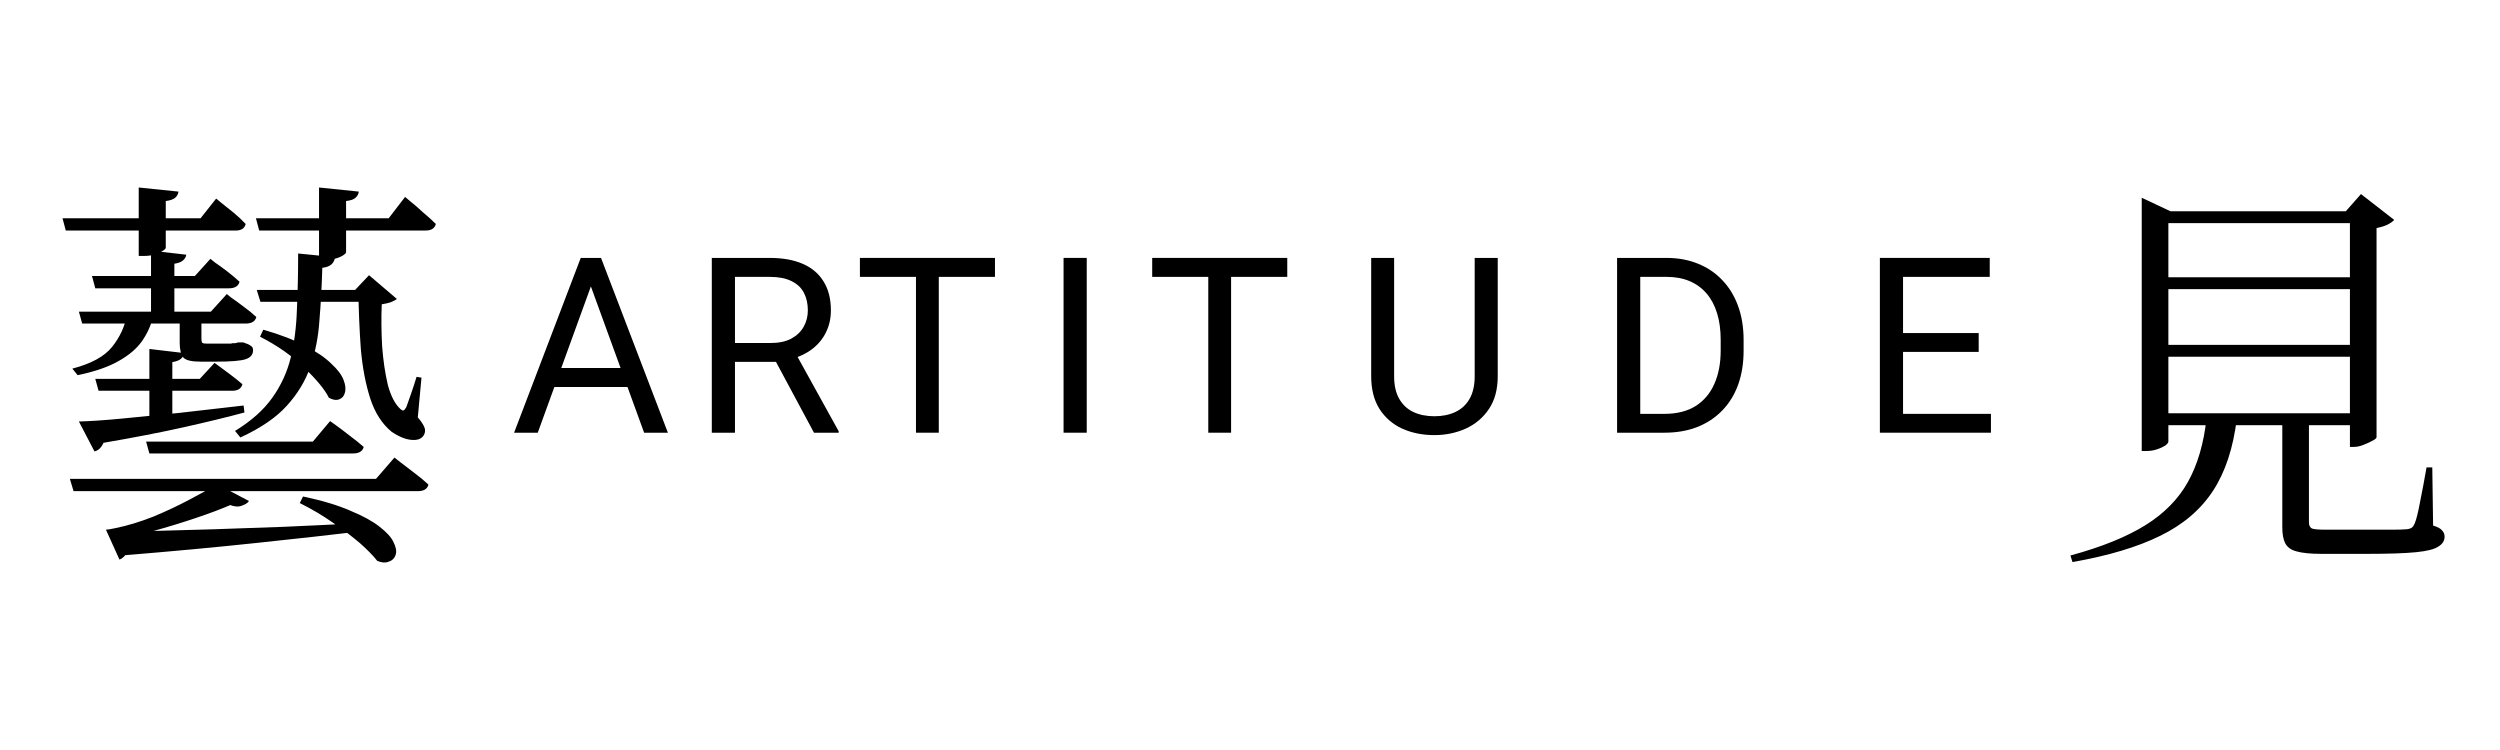
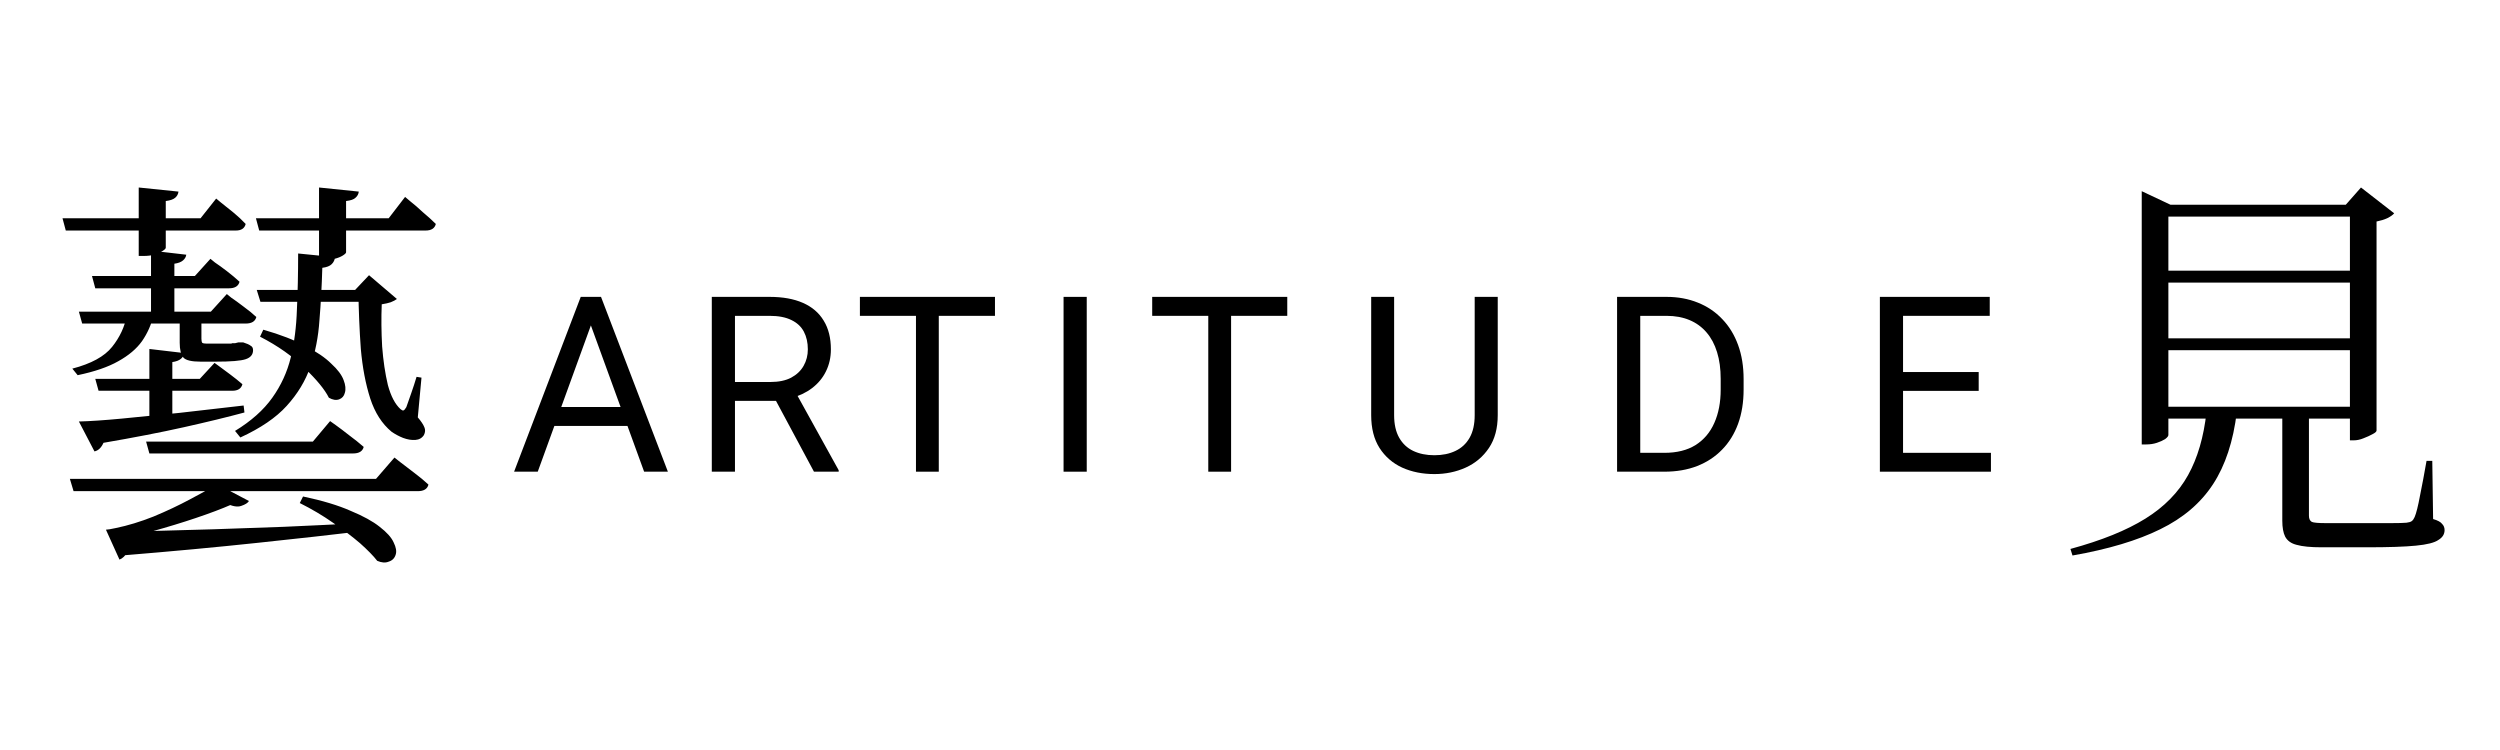
<svg xmlns="http://www.w3.org/2000/svg" width="160" height="48" viewBox="0 0 160 48" fill="none">
  <path d="M22.962 12.262C22.945 12.42 22.875 12.551 22.752 12.656C22.648 12.761 22.446 12.831 22.149 12.866V16.144C22.149 16.196 22.079 16.266 21.939 16.354C21.799 16.441 21.625 16.511 21.415 16.564C21.205 16.616 20.986 16.642 20.759 16.642H20.418V12L22.962 12.262ZM11.422 12.262C11.405 12.42 11.335 12.551 11.213 12.656C11.09 12.761 10.889 12.831 10.609 12.866V15.855C10.609 15.908 10.539 15.978 10.399 16.065C10.259 16.153 10.085 16.231 9.875 16.301C9.665 16.354 9.447 16.38 9.219 16.38H8.878V12L11.422 12.262ZM15.933 32.064C15.863 32.186 15.697 32.291 15.435 32.379C15.19 32.466 14.858 32.405 14.438 32.195L15.251 32.09C14.709 32.352 14.019 32.632 13.18 32.929C12.34 33.227 11.44 33.515 10.478 33.795C9.534 34.075 8.616 34.302 7.724 34.477V34.214H8.511C8.441 34.687 8.327 35.054 8.17 35.316C8.013 35.578 7.838 35.744 7.646 35.814L6.78 33.9C6.78 33.9 6.859 33.891 7.016 33.873C7.191 33.838 7.322 33.812 7.41 33.795C8.179 33.637 8.983 33.393 9.822 33.06C10.662 32.711 11.44 32.343 12.157 31.959C12.891 31.574 13.468 31.251 13.888 30.988L15.933 32.064ZM7.252 34.031C7.934 34.031 8.826 34.013 9.927 33.978C11.029 33.943 12.279 33.908 13.678 33.873C15.077 33.821 16.572 33.769 18.163 33.716C19.754 33.646 21.389 33.567 23.067 33.48L23.093 34.005C21.345 34.214 19.151 34.459 16.51 34.739C13.888 35.019 10.976 35.29 7.777 35.552L7.252 34.031ZM19.395 31.775C20.637 32.038 21.651 32.343 22.438 32.693C23.242 33.025 23.863 33.366 24.3 33.716C24.754 34.066 25.052 34.398 25.192 34.713C25.349 35.027 25.393 35.29 25.323 35.499C25.253 35.727 25.104 35.875 24.877 35.945C24.667 36.033 24.422 36.015 24.142 35.893C23.898 35.578 23.53 35.202 23.041 34.765C22.551 34.346 21.974 33.908 21.31 33.454C20.663 32.999 19.955 32.58 19.186 32.195L19.395 31.775ZM25.244 29.284C25.244 29.284 25.366 29.38 25.611 29.572C25.856 29.765 26.153 29.992 26.503 30.254C26.853 30.516 27.159 30.77 27.421 31.015C27.351 31.294 27.124 31.434 26.739 31.434H4.708L4.472 30.648H24.064L25.244 29.284ZM21.126 26.95C21.126 26.95 21.249 27.037 21.494 27.212C21.738 27.387 22.027 27.605 22.359 27.867C22.691 28.112 22.997 28.357 23.277 28.602C23.207 28.881 22.98 29.021 22.595 29.021H9.56L9.35 28.261H20.025L21.126 26.95ZM25.926 12.603C25.926 12.603 26.04 12.699 26.267 12.892C26.494 13.067 26.756 13.294 27.054 13.574C27.368 13.836 27.648 14.089 27.893 14.334C27.823 14.614 27.604 14.754 27.237 14.754H16.589L16.379 13.967H24.877L25.926 12.603ZM13.835 12.708C13.835 12.708 13.94 12.796 14.15 12.97C14.377 13.145 14.639 13.355 14.937 13.6C15.234 13.845 15.496 14.089 15.723 14.334C15.654 14.614 15.444 14.754 15.094 14.754H4.21L4 13.967H12.838L13.835 12.708ZM9.822 20.183C9.683 20.777 9.438 21.328 9.088 21.835C8.738 22.325 8.231 22.753 7.567 23.12C6.92 23.488 6.054 23.785 4.97 24.012L4.629 23.592C5.836 23.278 6.684 22.814 7.173 22.202C7.663 21.59 7.978 20.917 8.118 20.183H9.822ZM12.891 20.209C12.891 20.331 12.891 20.454 12.891 20.576C12.891 20.699 12.891 20.804 12.891 20.891V21.678C12.891 21.8 12.909 21.888 12.943 21.94C12.996 21.975 13.092 21.992 13.232 21.992H13.966C14.106 21.992 14.229 21.992 14.334 21.992C14.438 21.992 14.526 21.992 14.596 21.992C14.648 21.992 14.701 21.992 14.753 21.992C14.806 21.992 14.841 21.984 14.858 21.966C14.911 21.966 14.972 21.966 15.042 21.966C15.129 21.949 15.199 21.931 15.251 21.914H15.488H15.566C15.793 21.984 15.951 22.054 16.038 22.124C16.143 22.176 16.196 22.272 16.196 22.412C16.196 22.692 16.038 22.884 15.723 22.989C15.409 23.094 14.771 23.146 13.809 23.146H12.838C12.261 23.146 11.894 23.059 11.737 22.884C11.58 22.692 11.501 22.377 11.501 21.94V20.209H12.891ZM22.726 18.557L23.618 17.613L25.401 19.134C25.314 19.204 25.183 19.274 25.008 19.344C24.851 19.396 24.658 19.44 24.431 19.475C24.396 20.349 24.405 21.249 24.457 22.176C24.527 23.085 24.649 23.907 24.824 24.642C25.017 25.358 25.288 25.874 25.637 26.189C25.725 26.259 25.786 26.285 25.821 26.268C25.873 26.25 25.935 26.18 26.005 26.058C26.092 25.796 26.197 25.498 26.319 25.166C26.442 24.816 26.555 24.467 26.66 24.117L26.975 24.169L26.739 26.713C26.949 26.958 27.089 27.168 27.159 27.343C27.229 27.5 27.22 27.666 27.132 27.841C27.01 28.034 26.826 28.138 26.582 28.156C26.337 28.173 26.075 28.13 25.795 28.025C25.532 27.92 25.288 27.789 25.06 27.631C24.448 27.124 23.994 26.416 23.697 25.507C23.399 24.58 23.198 23.522 23.093 22.334C23.006 21.127 22.953 19.868 22.936 18.557H22.726ZM5.049 26.976C5.748 26.958 6.658 26.897 7.777 26.792C8.896 26.687 10.128 26.565 11.475 26.425C12.838 26.268 14.211 26.11 15.592 25.953L15.645 26.399C14.543 26.696 13.249 27.011 11.763 27.343C10.277 27.675 8.564 28.007 6.623 28.34C6.483 28.654 6.29 28.838 6.046 28.89L5.049 26.976ZM23.933 18.557V19.317H16.668L16.432 18.557H23.933ZM21.441 16.459C21.424 16.634 21.354 16.782 21.231 16.904C21.109 17.027 20.908 17.105 20.628 17.14C20.593 18.329 20.532 19.448 20.444 20.498C20.375 21.547 20.182 22.535 19.867 23.461C19.553 24.37 19.046 25.21 18.346 25.979C17.664 26.731 16.676 27.404 15.383 27.998L15.042 27.579C16.073 26.95 16.869 26.241 17.428 25.454C17.988 24.668 18.381 23.811 18.608 22.884C18.836 21.94 18.967 20.917 19.002 19.816C19.054 18.714 19.081 17.516 19.081 16.223L21.441 16.459ZM11.79 22.596C11.772 22.736 11.702 22.858 11.58 22.963C11.457 23.068 11.274 23.138 11.029 23.173V27.212H9.56V22.334L11.79 22.596ZM11.921 16.301C11.903 16.441 11.833 16.564 11.711 16.668C11.588 16.773 11.405 16.843 11.16 16.878V20.419H9.665V16.039L11.921 16.301ZM14.517 18.819C14.517 18.819 14.613 18.898 14.806 19.055C15.015 19.195 15.269 19.379 15.566 19.606C15.881 19.833 16.161 20.061 16.405 20.288C16.335 20.567 16.108 20.707 15.723 20.707H5.259L5.049 19.947H13.494L14.517 18.819ZM13.73 23.225C13.73 23.225 13.826 23.295 14.019 23.435C14.211 23.575 14.447 23.75 14.727 23.96C15.007 24.169 15.269 24.379 15.514 24.589C15.444 24.869 15.225 25.009 14.858 25.009H6.308L6.098 24.248H12.786L13.73 23.225ZM13.468 16.564C13.468 16.564 13.564 16.642 13.757 16.8C13.966 16.939 14.22 17.123 14.517 17.35C14.814 17.578 15.085 17.805 15.33 18.032C15.26 18.312 15.033 18.452 14.648 18.452H6.098L5.888 17.665H12.471L13.468 16.564ZM16.851 21.101C17.953 21.416 18.853 21.765 19.553 22.15C20.27 22.517 20.82 22.893 21.205 23.278C21.607 23.645 21.869 23.994 21.992 24.327C22.114 24.642 22.14 24.913 22.07 25.14C22.018 25.35 21.896 25.489 21.703 25.559C21.511 25.629 21.292 25.594 21.048 25.454C20.785 24.93 20.27 24.3 19.5 23.566C18.748 22.814 17.796 22.141 16.642 21.547L16.851 21.101Z" fill="black" />
-   <path d="M127.42 26.487V27.693H121.496V26.487H127.42ZM121.795 16.506V27.693H120.312V16.506H121.795ZM126.636 21.316V22.522H121.496V21.316H126.636ZM127.343 16.506V17.72H121.496V16.506H127.343Z" fill="black" />
-   <path d="M106.52 27.693H104.184L104.2 26.487H106.52C107.319 26.487 107.985 26.32 108.518 25.987C109.051 25.649 109.45 25.178 109.716 24.573C109.988 23.964 110.124 23.252 110.124 22.437V21.753C110.124 21.113 110.047 20.545 109.893 20.048C109.74 19.546 109.514 19.123 109.217 18.78C108.92 18.432 108.556 18.168 108.126 17.988C107.701 17.809 107.212 17.72 106.658 17.72H104.138V16.506H106.658C107.391 16.506 108.059 16.628 108.664 16.874C109.268 17.115 109.788 17.466 110.224 17.927C110.664 18.383 111.002 18.936 111.238 19.587C111.474 20.232 111.591 20.96 111.591 21.769V22.437C111.591 23.247 111.474 23.977 111.238 24.627C111.002 25.273 110.662 25.823 110.216 26.279C109.775 26.735 109.243 27.086 108.618 27.332C107.998 27.573 107.299 27.693 106.52 27.693ZM104.976 16.506V27.693H103.493V16.506H104.976Z" fill="black" />
-   <path d="M94.38 16.506H95.855V24.074C95.855 24.914 95.668 25.613 95.294 26.172C94.92 26.73 94.423 27.15 93.803 27.432C93.189 27.708 92.52 27.847 91.798 27.847C91.04 27.847 90.353 27.708 89.739 27.432C89.129 27.15 88.645 26.73 88.287 26.172C87.933 25.613 87.756 24.914 87.756 24.074V16.506H89.224V24.074C89.224 24.658 89.332 25.14 89.547 25.519C89.762 25.898 90.061 26.179 90.446 26.364C90.835 26.548 91.286 26.64 91.798 26.64C92.315 26.64 92.766 26.548 93.15 26.364C93.54 26.179 93.842 25.898 94.057 25.519C94.272 25.14 94.38 24.658 94.38 24.074V16.506Z" fill="black" />
-   <path d="M78.79 16.506V27.693H77.33V16.506H78.79ZM82.385 16.506V17.72H73.741V16.506H82.385Z" fill="black" />
-   <path d="M69.551 16.506V27.693H68.068V16.506H69.551Z" fill="black" />
-   <path d="M60.082 16.506V27.693H58.622V16.506H60.082ZM63.678 16.506V17.72H55.034V16.506H63.678Z" fill="black" />
-   <path d="M45.555 16.506H49.258C50.099 16.506 50.808 16.634 51.387 16.89C51.971 17.146 52.414 17.525 52.716 18.027C53.023 18.524 53.177 19.136 53.177 19.863C53.177 20.376 53.072 20.844 52.862 21.27C52.657 21.689 52.36 22.048 51.971 22.345C51.587 22.637 51.126 22.855 50.588 22.998L50.173 23.16H46.692L46.677 21.953H49.304C49.837 21.953 50.28 21.861 50.634 21.677C50.987 21.487 51.254 21.234 51.433 20.916C51.612 20.598 51.702 20.247 51.702 19.863C51.702 19.433 51.617 19.057 51.448 18.734C51.279 18.411 51.013 18.163 50.649 17.988C50.291 17.809 49.827 17.72 49.258 17.72H47.038V27.693H45.555V16.506ZM52.094 27.693L49.374 22.622L50.918 22.614L53.676 27.601V27.693H52.094Z" fill="black" />
-   <path d="M38.12 17.497L34.416 27.693H32.902L37.167 16.506H38.143L38.12 17.497ZM41.224 27.693L37.513 17.497L37.489 16.506H38.465L42.745 27.693H41.224ZM41.032 23.552V24.766H34.746V23.552H41.032Z" fill="black" />
-   <path d="M137.911 26.451H151.365V27.212H137.911V26.451ZM137.911 22.071H151.365V22.832H137.911V22.071ZM137.911 17.744H151.365V18.504H137.911V17.744ZM150.395 13.521H150.132L151.103 12.42L153.227 14.072C153.14 14.177 152.991 14.282 152.781 14.387C152.589 14.474 152.362 14.544 152.099 14.597V27.972C152.099 28.042 152.012 28.121 151.837 28.208C151.68 28.296 151.488 28.383 151.26 28.471C151.05 28.558 150.841 28.602 150.631 28.602H150.395V13.521ZM137.071 13.521V12.656L138.907 13.521H151.601V14.282H138.776V28.261C138.776 28.331 138.706 28.418 138.566 28.523C138.426 28.61 138.252 28.689 138.042 28.759C137.832 28.829 137.605 28.864 137.36 28.864H137.071V13.521ZM146.067 26.477H147.772C147.772 26.617 147.772 26.757 147.772 26.897C147.772 27.037 147.772 27.159 147.772 27.264V33.428C147.772 33.62 147.833 33.751 147.956 33.821C148.078 33.873 148.375 33.9 148.847 33.9H151.496C152.091 33.9 152.607 33.9 153.044 33.9C153.498 33.9 153.822 33.891 154.014 33.873C154.171 33.856 154.285 33.821 154.355 33.769C154.425 33.716 154.486 33.629 154.539 33.506C154.643 33.261 154.757 32.807 154.88 32.142C155.019 31.46 155.159 30.717 155.299 29.913H155.666L155.719 33.637C156.016 33.725 156.208 33.83 156.296 33.952C156.401 34.057 156.453 34.188 156.453 34.346C156.453 34.608 156.322 34.818 156.06 34.975C155.815 35.15 155.334 35.272 154.617 35.342C153.918 35.412 152.869 35.447 151.47 35.447H148.585C147.886 35.447 147.352 35.395 146.985 35.29C146.635 35.202 146.391 35.027 146.251 34.765C146.128 34.52 146.067 34.179 146.067 33.742V26.477ZM141.215 26.792H143.156C142.929 28.663 142.422 30.202 141.635 31.408C140.848 32.614 139.72 33.576 138.252 34.293C136.8 35.01 134.929 35.569 132.639 35.972L132.508 35.552C134.501 35.01 136.101 34.363 137.307 33.611C138.514 32.859 139.423 31.933 140.035 30.831C140.647 29.73 141.04 28.383 141.215 26.792Z" fill="black" />
+   <path d="M127.42 28.981V30.188H121.496V28.981H127.42ZM121.795 19V30.188H120.312V19H121.795ZM126.636 23.81V25.016H121.496V23.81H126.636ZM127.343 19V20.214H121.496V19H127.343Z" fill="black" />
+   <path d="M106.52 30.188H104.184L104.2 28.981H106.52C107.319 28.981 107.985 28.815 108.518 28.482C109.051 28.144 109.45 27.672 109.716 27.068C109.988 26.458 110.124 25.746 110.124 24.932V24.248C110.124 23.608 110.047 23.039 109.893 22.542C109.74 22.04 109.514 21.618 109.217 21.274C108.92 20.926 108.556 20.662 108.126 20.483C107.701 20.304 107.212 20.214 106.658 20.214H104.138V19H106.658C107.391 19 108.059 19.123 108.664 19.369C109.268 19.61 109.788 19.96 110.224 20.422C110.664 20.877 111.002 21.431 111.238 22.081C111.474 22.727 111.591 23.454 111.591 24.263V24.932C111.591 25.741 111.474 26.471 111.238 27.122C111.002 27.767 110.662 28.318 110.216 28.774C109.775 29.23 109.243 29.581 108.618 29.826C107.998 30.067 107.299 30.188 106.52 30.188ZM104.976 19V30.188H103.493V19H104.976Z" fill="black" />
+   <path d="M94.38 19H95.855V26.569C95.855 27.409 95.668 28.108 95.294 28.666C94.92 29.224 94.423 29.645 93.803 29.926C93.189 30.203 92.52 30.341 91.798 30.341C91.04 30.341 90.353 30.203 89.739 29.926C89.129 29.645 88.645 29.224 88.287 28.666C87.933 28.108 87.756 27.409 87.756 26.569V19H89.224V26.569C89.224 27.152 89.332 27.634 89.547 28.013C89.762 28.392 90.061 28.674 90.446 28.858C90.835 29.043 91.286 29.135 91.798 29.135C92.315 29.135 92.766 29.043 93.15 28.858C93.54 28.674 93.842 28.392 94.057 28.013C94.272 27.634 94.38 27.152 94.38 26.569V19Z" fill="black" />
+   <path d="M78.79 19V30.188H77.33V19H78.79ZM82.385 19V20.214H73.741V19H82.385Z" fill="black" />
+   <path d="M69.551 19V30.188H68.068V19H69.551Z" fill="black" />
+   <path d="M60.082 19V30.188H58.622V19H60.082ZM63.678 19V20.214H55.034V19H63.678Z" fill="black" />
+   <path d="M45.555 19H49.258C50.099 19 50.808 19.128 51.387 19.384C51.971 19.64 52.414 20.019 52.716 20.521C53.023 21.018 53.177 21.63 53.177 22.358C53.177 22.87 53.072 23.339 52.862 23.764C52.657 24.184 52.36 24.543 51.971 24.84C51.587 25.132 51.126 25.349 50.588 25.493L50.173 25.654H46.692L46.677 24.448H49.304C49.837 24.448 50.28 24.356 50.634 24.171C50.987 23.982 51.254 23.728 51.433 23.41C51.612 23.093 51.702 22.742 51.702 22.358C51.702 21.927 51.617 21.551 51.448 21.228C51.279 20.906 51.013 20.657 50.649 20.483C50.291 20.304 49.827 20.214 49.258 20.214H47.038V30.188H45.555V19ZM52.094 30.188L49.374 25.116L50.918 25.109L53.676 30.095V30.188H52.094Z" fill="black" />
+   <path d="M38.12 19.991L34.416 30.188H32.902L37.167 19H38.143L38.12 19.991ZM41.224 30.188L37.513 19.991L37.489 19H38.465L42.745 30.188H41.224ZM41.032 26.046V27.26H34.746V26.046H41.032Z" fill="black" />
+   <path d="M137.911 26.032H151.365V26.792H137.911V26.032ZM137.911 21.652H151.365V22.412H137.911V21.652ZM137.911 17.324H151.365V18.085H137.911V17.324ZM150.395 13.101H150.132L151.103 12L153.227 13.652C153.14 13.757 152.991 13.862 152.781 13.967C152.589 14.055 152.362 14.124 152.099 14.177V27.553C152.099 27.623 152.012 27.701 151.837 27.789C151.68 27.876 151.488 27.964 151.26 28.051C151.05 28.138 150.841 28.182 150.631 28.182H150.395V13.101ZM137.071 13.101V12.236L138.907 13.101H151.601V13.862H138.776V27.841C138.776 27.911 138.706 27.998 138.566 28.104C138.426 28.191 138.252 28.27 138.042 28.34C137.832 28.409 137.605 28.444 137.36 28.444H137.071V13.101ZM146.067 26.058H147.772C147.772 26.198 147.772 26.337 147.772 26.477C147.772 26.617 147.772 26.74 147.772 26.845V33.008C147.772 33.2 147.833 33.331 147.956 33.401C148.078 33.454 148.375 33.48 148.847 33.48H151.496C152.091 33.48 152.607 33.48 153.044 33.48C153.498 33.48 153.822 33.471 154.014 33.454C154.171 33.436 154.285 33.401 154.355 33.349C154.425 33.296 154.486 33.209 154.539 33.087C154.643 32.842 154.757 32.387 154.88 31.723C155.019 31.041 155.159 30.298 155.299 29.494H155.666L155.719 33.218C156.016 33.305 156.208 33.41 156.296 33.532C156.401 33.637 156.453 33.769 156.453 33.926C156.453 34.188 156.322 34.398 156.06 34.555C155.815 34.73 155.334 34.853 154.617 34.922C153.918 34.992 152.869 35.027 151.47 35.027H148.585C147.886 35.027 147.352 34.975 146.985 34.87C146.635 34.783 146.391 34.608 146.251 34.346C146.128 34.101 146.067 33.76 146.067 33.323V26.058ZM141.215 26.372H143.156C142.929 28.243 142.422 29.782 141.635 30.988C140.848 32.195 139.72 33.157 138.252 33.873C136.8 34.59 134.929 35.15 132.639 35.552L132.508 35.132C134.501 34.59 136.101 33.943 137.307 33.191C138.514 32.44 139.423 31.513 140.035 30.411C140.647 29.31 141.04 27.964 141.215 26.372Z" fill="black" />
</svg>
